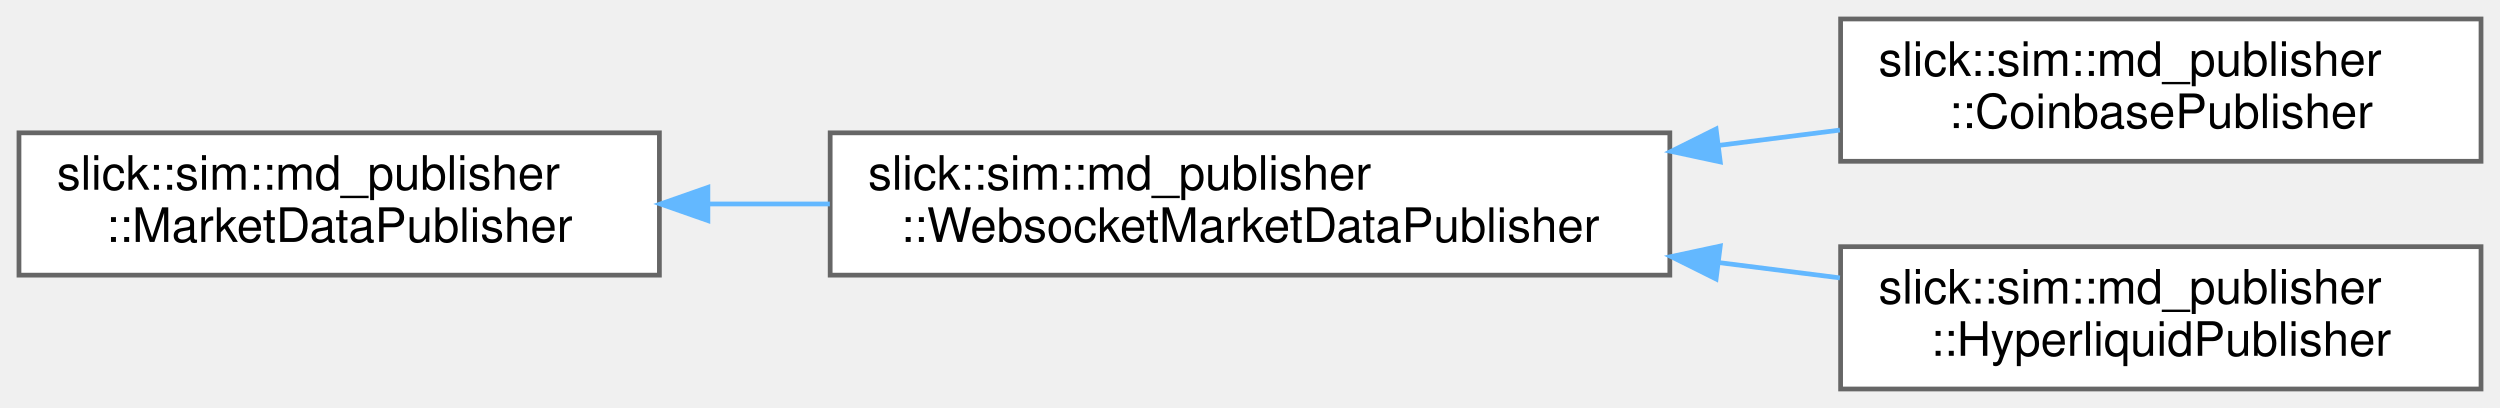
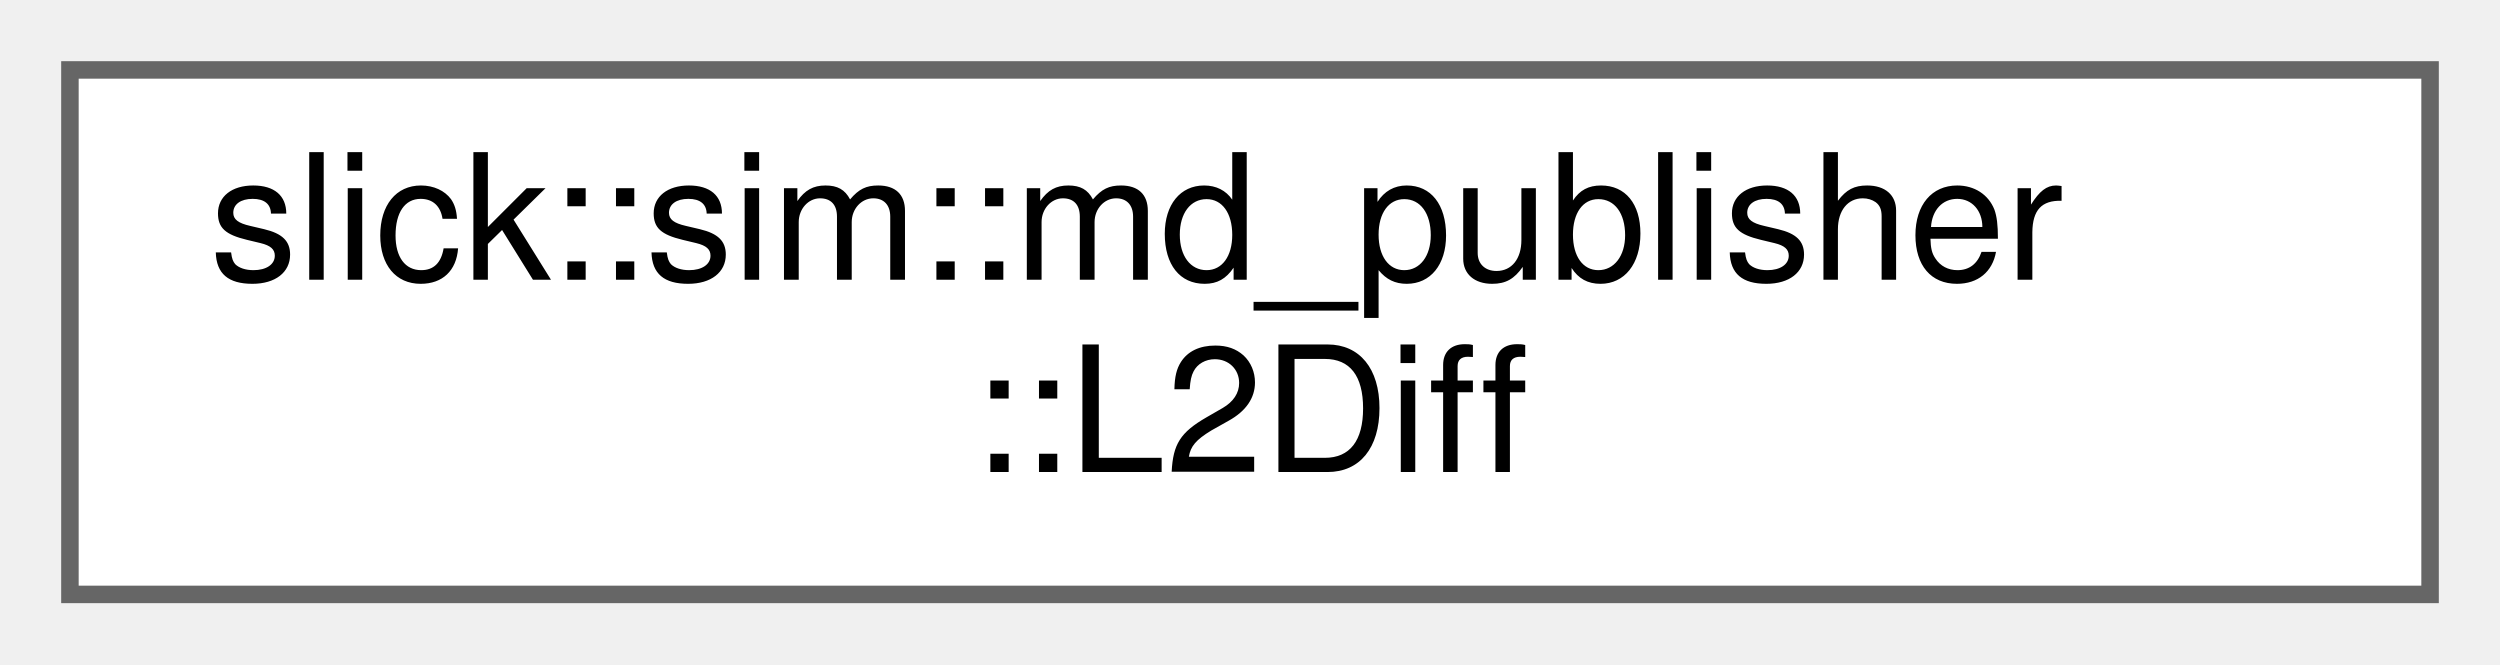
- <svg xmlns="http://www.w3.org/2000/svg" xmlns:xlink="http://www.w3.org/1999/xlink" width="527pt" height="86pt" viewBox="0.00 0.00 527.00 86.00">
-   <g id="graph0" class="graph" transform="scale(1 1) rotate(0) translate(4 82)">
+ <svg xmlns="http://www.w3.org/2000/svg" xmlns:xlink="http://www.w3.org/1999/xlink" width="143pt" height="38pt" viewBox="0.00 0.00 143.00 38.00">
+   <g id="graph0" class="graph" transform="scale(1 1) rotate(0) translate(4 34)">
    <g id="Node000000" class="node">
      <g id="a_Node000000">
-         <a xlink:href="classslick_1_1sim_1_1md__publisher_1_1MarketDataPublisher.html" target="_top" xlink:title=" ">
-           <polygon fill="white" stroke="#666666" points="135,-54 0,-54 0,-24 135,-24 135,-54" />
-           <text text-anchor="start" x="8" y="-42" font-family="Helvetica,sans-Serif" font-size="10.00">slick::sim::md_publisher</text>
-           <text text-anchor="middle" x="67.5" y="-31" font-family="Helvetica,sans-Serif" font-size="10.00">::MarketDataPublisher</text>
-         </a>
-       </g>
-     </g>
-     <g id="Node000001" class="node">
-       <g id="a_Node000001">
-         <a xlink:href="classslick_1_1sim_1_1md__publisher_1_1WebsocketMarketDataPublisher.html" target="_top" xlink:title=" ">
-           <polygon fill="white" stroke="#666666" points="348,-54 171,-54 171,-24 348,-24 348,-54" />
-           <text text-anchor="start" x="179" y="-42" font-family="Helvetica,sans-Serif" font-size="10.00">slick::sim::md_publisher</text>
-           <text text-anchor="middle" x="259.5" y="-31" font-family="Helvetica,sans-Serif" font-size="10.00">::WebsocketMarketDataPublisher</text>
-         </a>
-       </g>
-     </g>
-     <g id="edge12_Node000000_Node000001" class="edge">
-       <g id="a_edge12_Node000000_Node000001">
-         <a xlink:title=" ">
-           <path fill="none" stroke="#63b8ff" d="M145.37,-39C153.79,-39 162.4,-39 170.93,-39" />
-           <polygon fill="#63b8ff" stroke="#63b8ff" points="145.22,-35.5 135.22,-39 145.22,-42.5 145.22,-35.5" />
-         </a>
-       </g>
-     </g>
-     <g id="Node000002" class="node">
-       <g id="a_Node000002">
-         <a xlink:href="classslick_1_1sim_1_1md__publisher_1_1CoinbasePublisher.html" target="_top" xlink:title=" ">
-           <polygon fill="white" stroke="#666666" points="519,-78 384,-78 384,-48 519,-48 519,-78" />
-           <text text-anchor="start" x="392" y="-66" font-family="Helvetica,sans-Serif" font-size="10.00">slick::sim::md_publisher</text>
-           <text text-anchor="middle" x="451.5" y="-55" font-family="Helvetica,sans-Serif" font-size="10.00">::CoinbasePublisher</text>
-         </a>
-       </g>
-     </g>
-     <g id="edge13_Node000001_Node000002" class="edge">
-       <g id="a_edge13_Node000001_Node000002">
-         <a xlink:title=" ">
-           <path fill="none" stroke="#63b8ff" d="M358.38,-51.36C367,-52.45 375.58,-53.54 383.85,-54.58" />
-           <polygon fill="#63b8ff" stroke="#63b8ff" points="358.63,-47.87 348.27,-50.09 357.75,-54.81 358.63,-47.87" />
-         </a>
-       </g>
-     </g>
-     <g id="Node000003" class="node">
-       <g id="a_Node000003">
-         <a xlink:href="classslick_1_1sim_1_1md__publisher_1_1HyperliquidPublisher.html" target="_top" xlink:title=" ">
-           <polygon fill="white" stroke="#666666" points="519,-30 384,-30 384,0 519,0 519,-30" />
-           <text text-anchor="start" x="392" y="-18" font-family="Helvetica,sans-Serif" font-size="10.00">slick::sim::md_publisher</text>
-           <text text-anchor="middle" x="451.5" y="-7" font-family="Helvetica,sans-Serif" font-size="10.00">::HyperliquidPublisher</text>
-         </a>
-       </g>
-     </g>
-     <g id="edge14_Node000001_Node000003" class="edge">
-       <g id="a_edge14_Node000001_Node000003">
-         <a xlink:title=" ">
-           <path fill="none" stroke="#63b8ff" d="M358.38,-26.64C367,-25.55 375.58,-24.46 383.85,-23.42" />
-           <polygon fill="#63b8ff" stroke="#63b8ff" points="357.75,-23.19 348.27,-27.91 358.63,-30.13 357.75,-23.19" />
+         <a xlink:href="structslick_1_1sim_1_1md__publisher_1_1L2Diff.html" target="_top" xlink:title=" ">
+           <polygon fill="white" stroke="#666666" points="135,-30 0,-30 0,0 135,0 135,-30" />
+           <text text-anchor="start" x="8" y="-18" font-family="Helvetica,sans-Serif" font-size="10.00">slick::sim::md_publisher</text>
+           <text text-anchor="middle" x="67.5" y="-7" font-family="Helvetica,sans-Serif" font-size="10.00">::L2Diff</text>
        </a>
      </g>
    </g>
  </g>
</svg>
